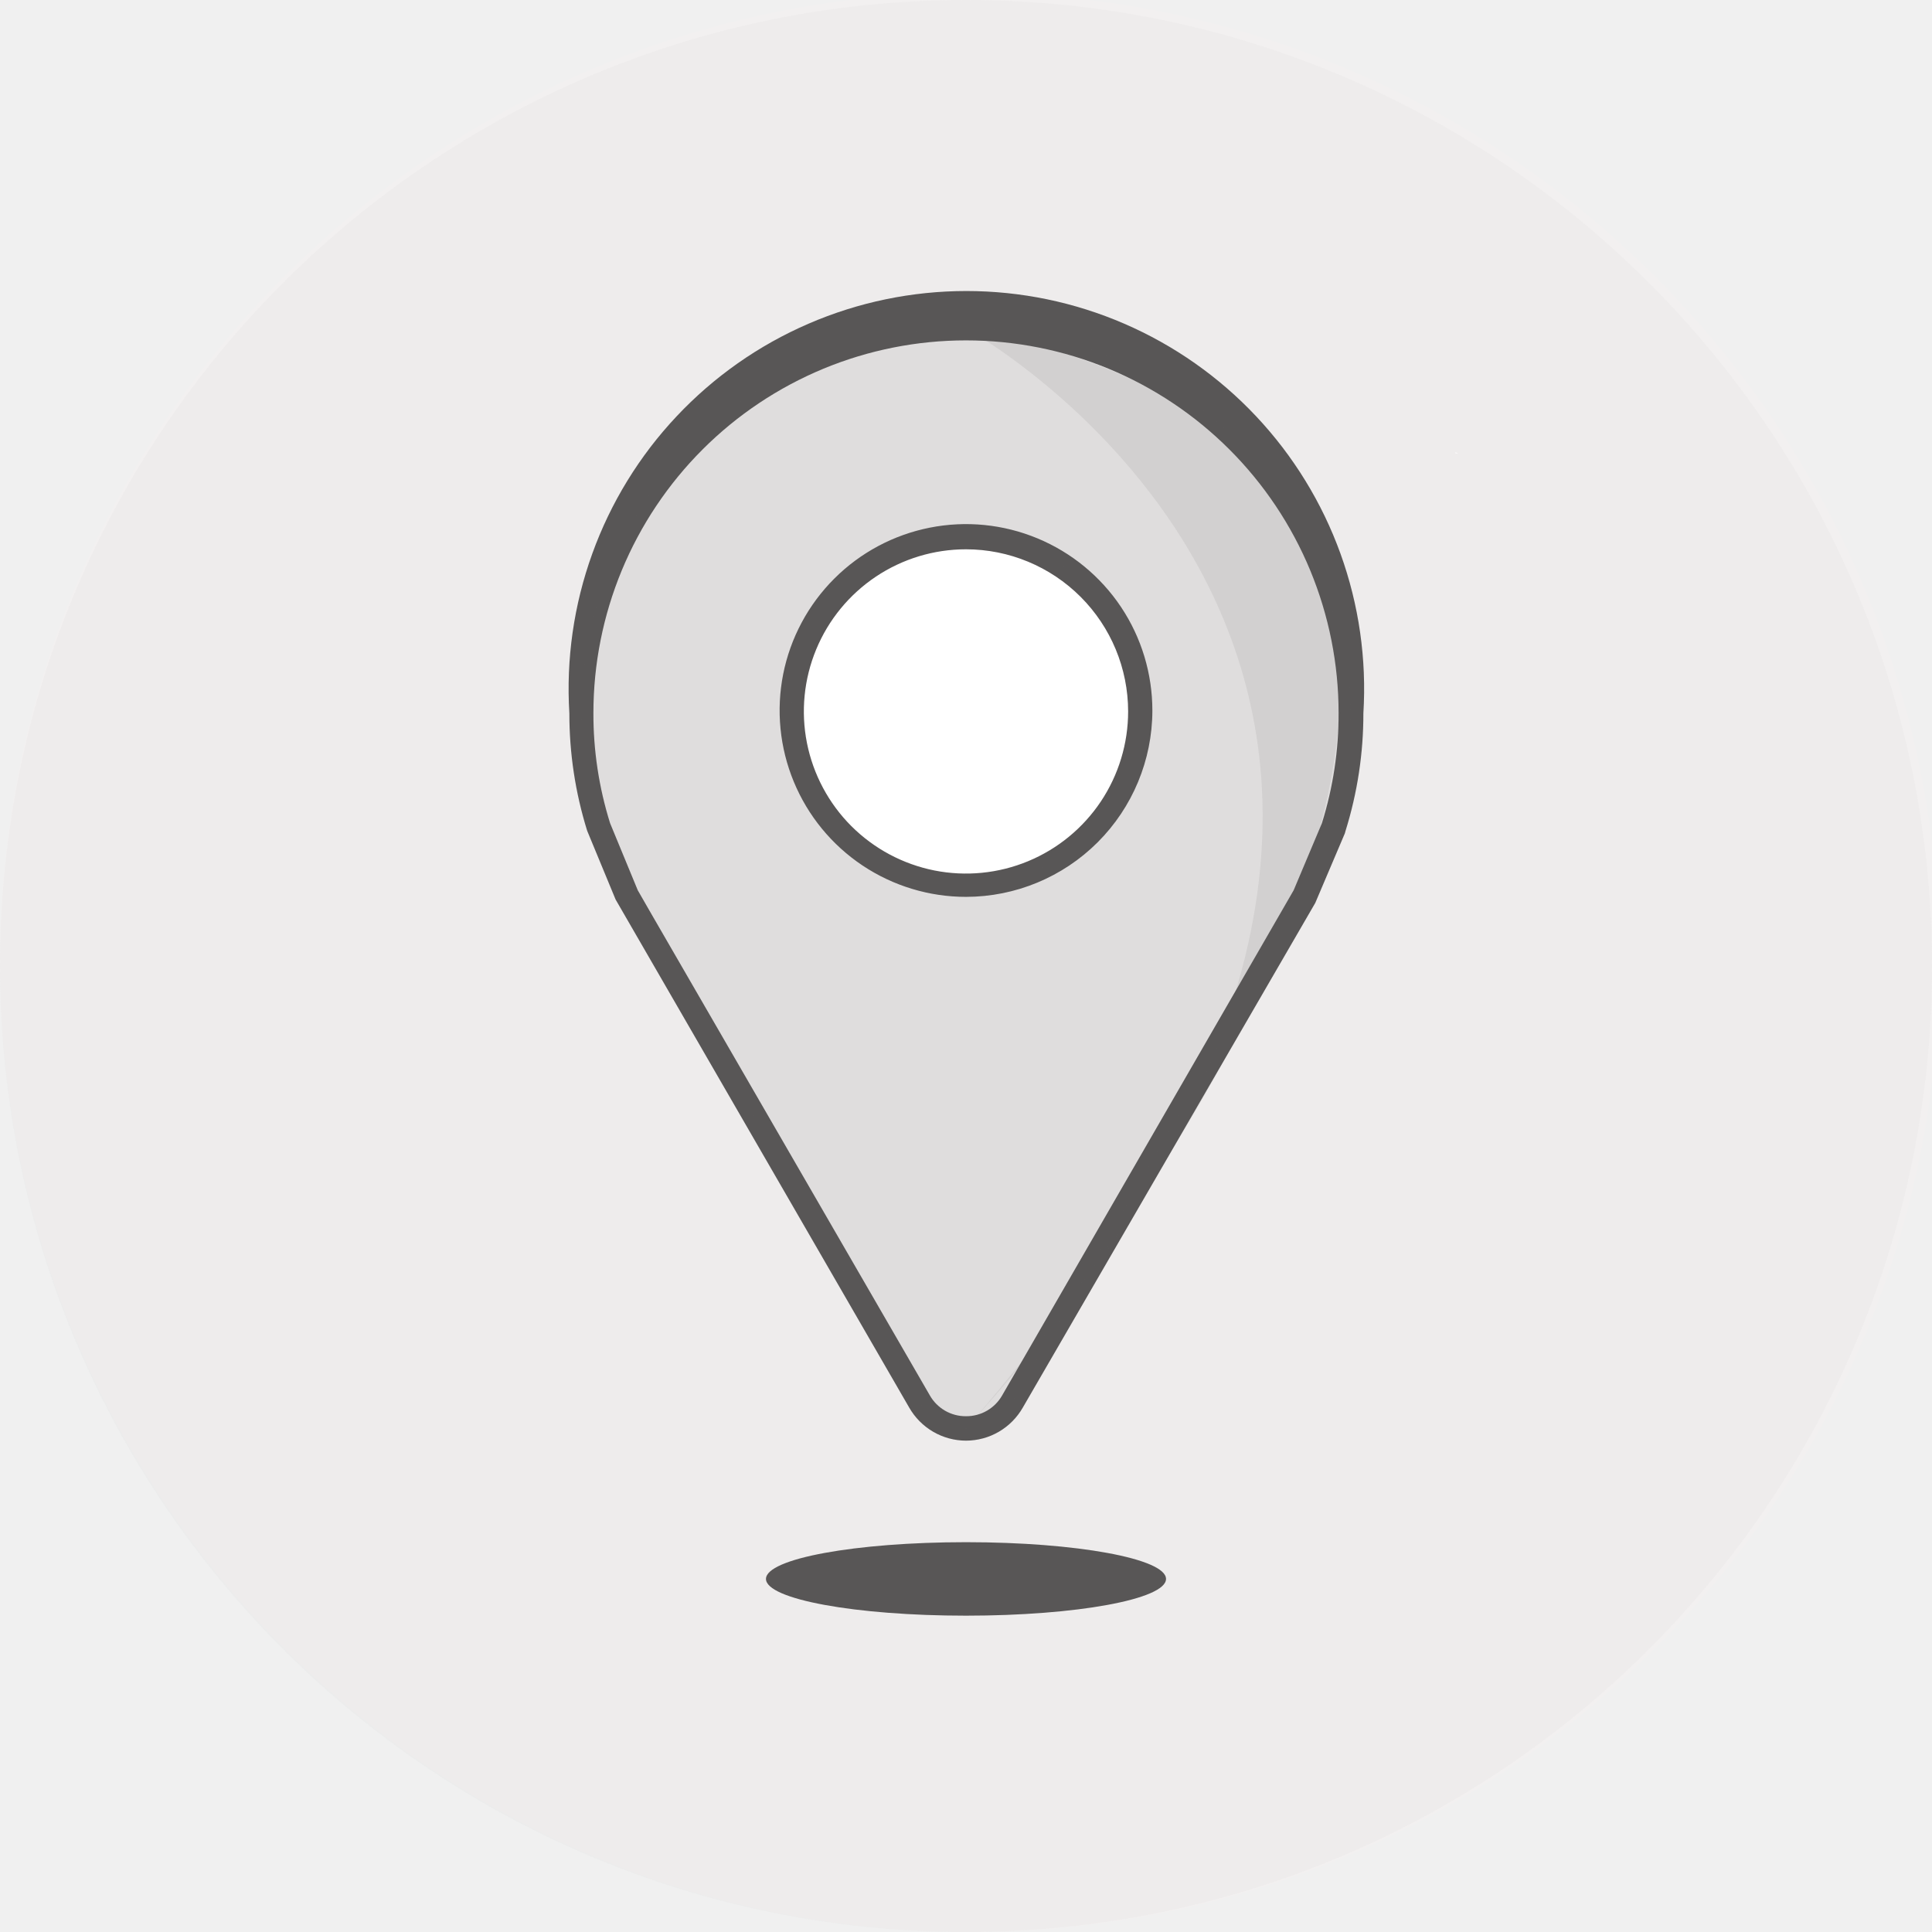
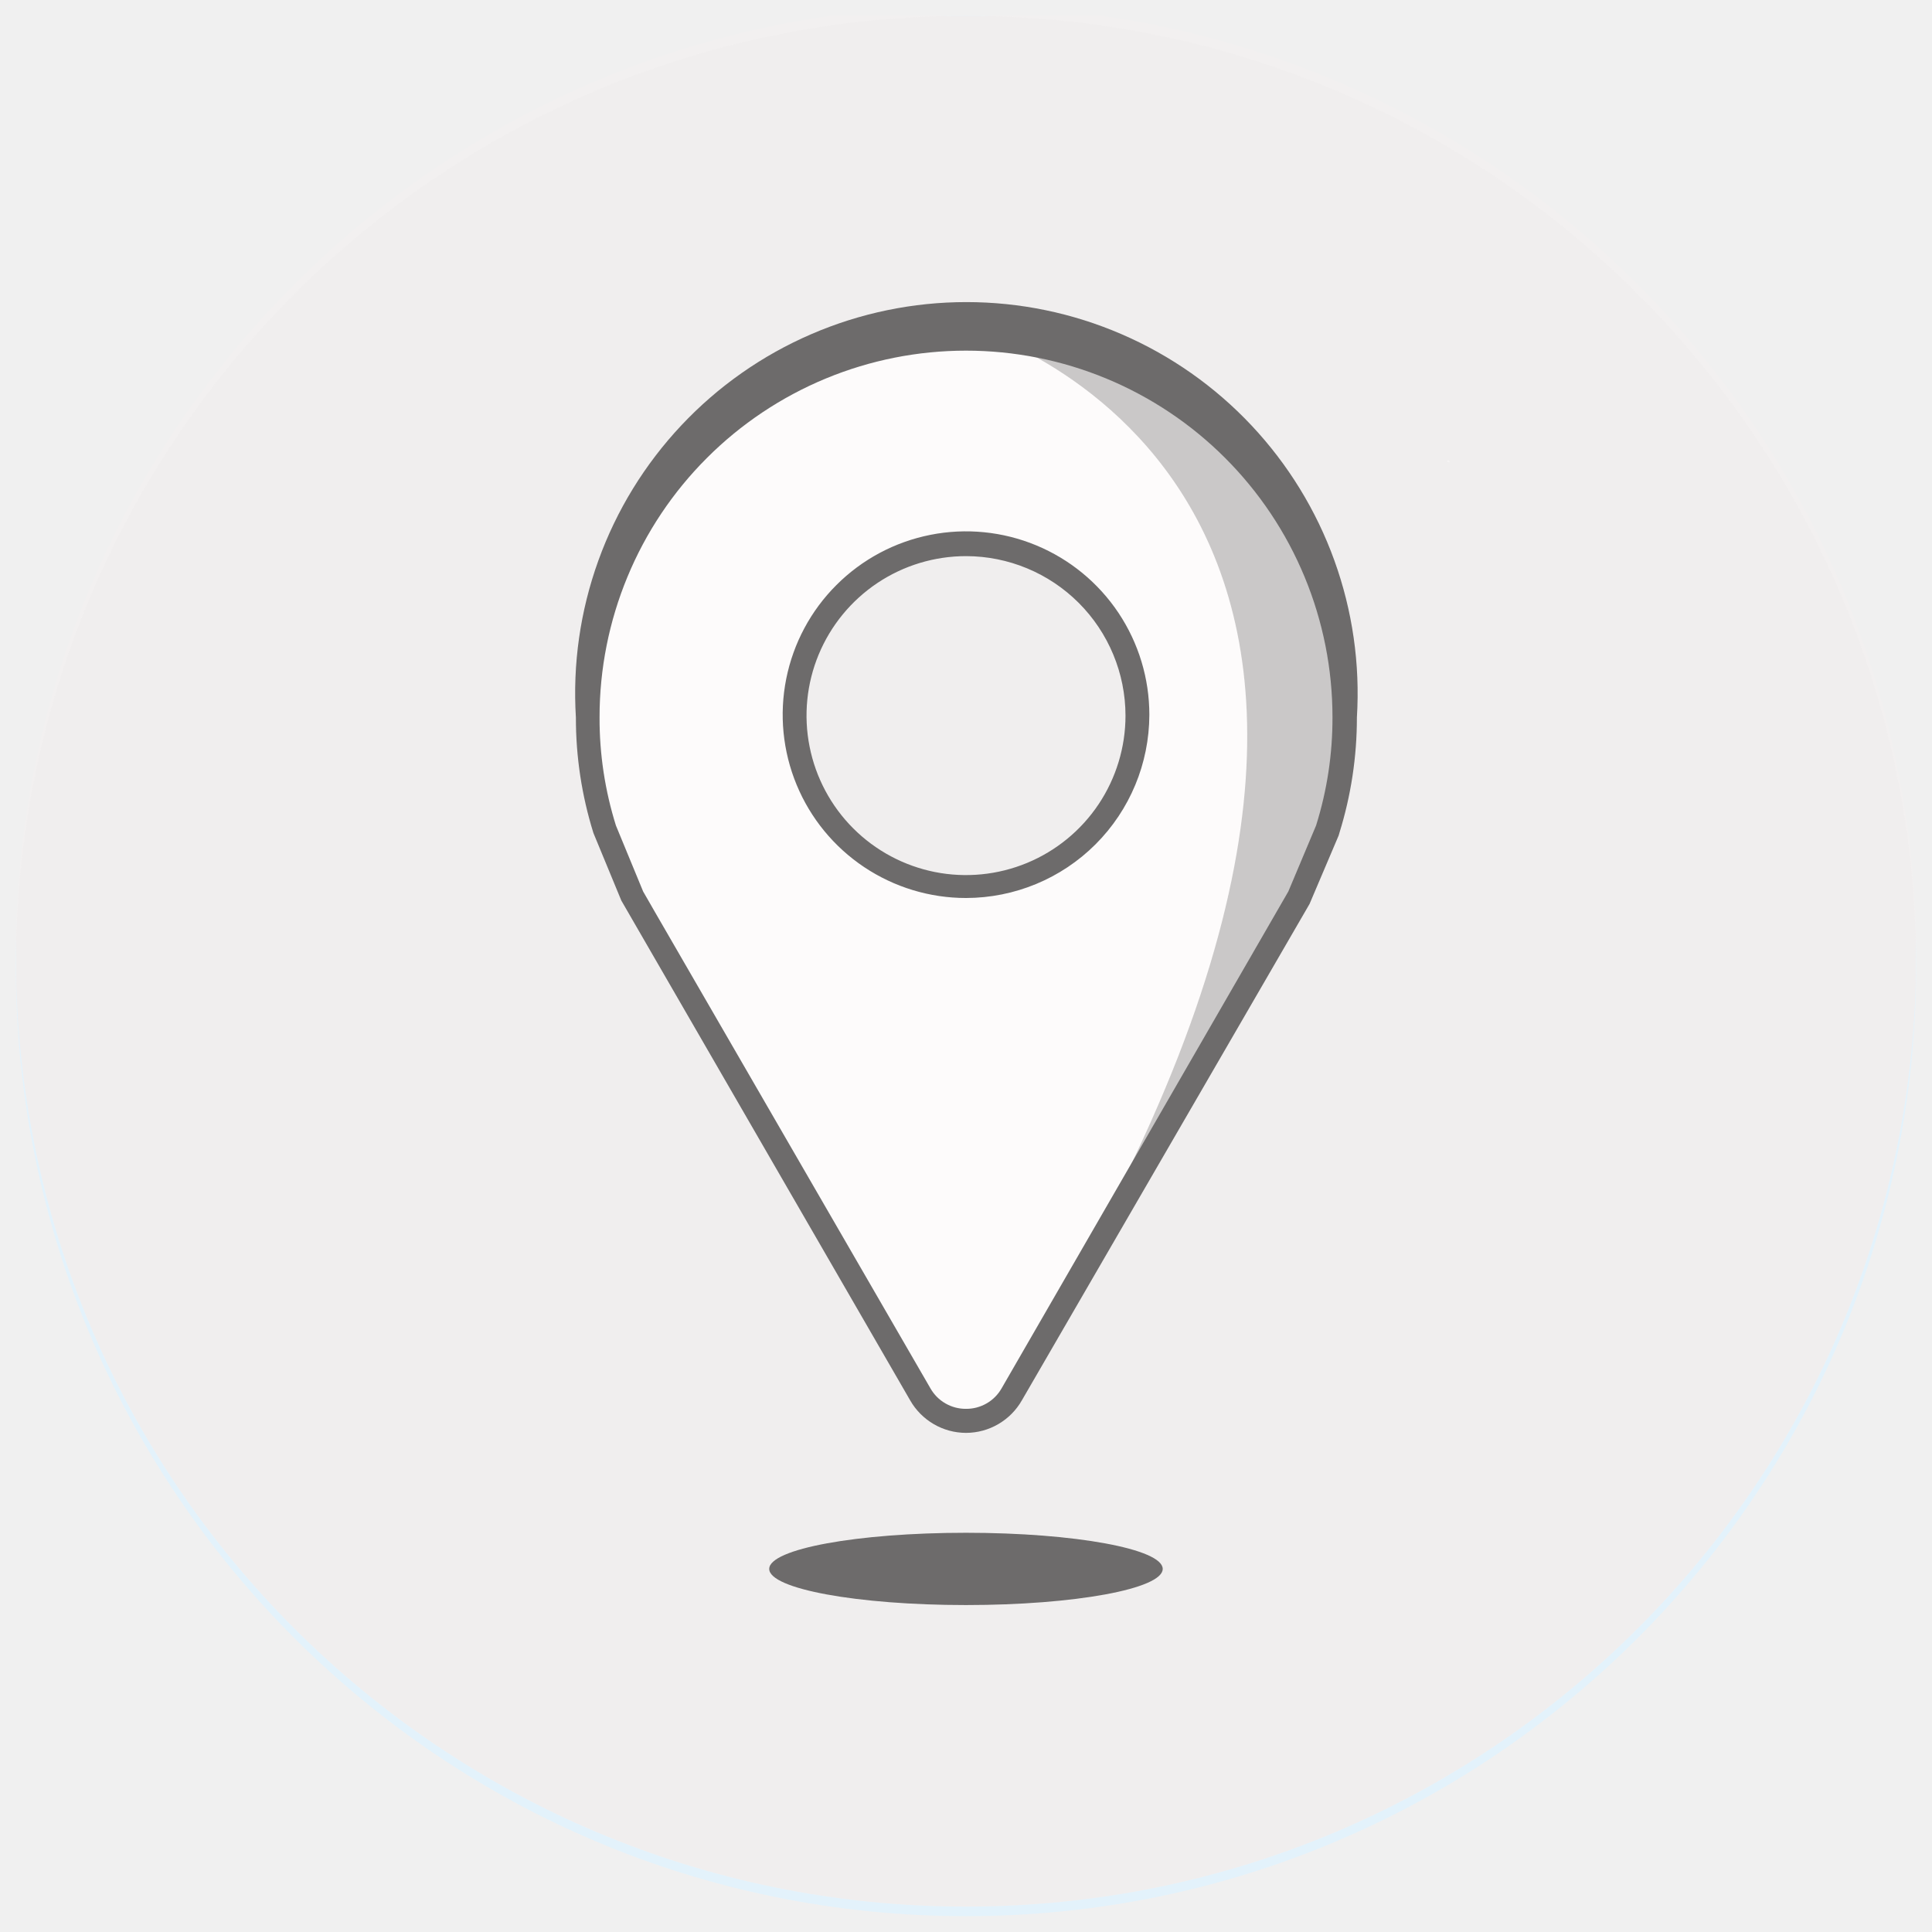
- <svg xmlns="http://www.w3.org/2000/svg" width="60" height="60" viewBox="0 0 60 60" fill="none">
-   <g clip-path="url(#clip0_6708_318149)">
-     <path d="M30 60C46.569 60 60 46.569 60 30C60 13.431 46.569 0 30 0C13.431 0 0 13.431 0 30C0 46.569 13.431 60 30 60Z" fill="#EAEAEA" fill-opacity="0.6" />
-     <path d="M45.282 14.076H45.2V14.047L45.282 14.076Z" fill="white" />
-     <path d="M30 27.482C32.989 27.482 35.412 25.059 35.412 22.071C35.412 19.082 32.989 16.659 30 16.659C27.011 16.659 24.588 19.082 24.588 22.071C24.588 25.059 27.011 27.482 30 27.482Z" fill="white" />
-     <path d="M30 44.741C29.641 44.74 29.289 44.645 28.979 44.464C28.669 44.283 28.413 44.024 28.235 43.712L19.118 27.935L18.235 25.8C17.867 24.619 17.681 23.39 17.682 22.153C17.578 20.47 17.82 18.783 18.393 17.197C18.965 15.611 19.856 14.158 21.012 12.93C22.167 11.701 23.561 10.722 25.109 10.053C26.657 9.383 28.325 9.038 30.012 9.038C31.698 9.038 33.367 9.383 34.915 10.053C36.462 10.722 37.857 11.701 39.012 12.93C40.167 14.158 41.058 15.611 41.631 17.197C42.203 18.783 42.445 20.47 42.341 22.153C42.343 23.39 42.156 24.619 41.788 25.8L41.765 25.882L40.847 28.041L31.765 43.712C31.587 44.024 31.331 44.283 31.021 44.464C30.711 44.645 30.359 44.74 30 44.741ZM19.806 27.647L20.194 28.323L28.877 43.335C28.989 43.533 29.153 43.697 29.35 43.811C29.548 43.925 29.772 43.984 30 43.982C30.228 43.984 30.452 43.925 30.65 43.811C30.847 43.697 31.011 43.533 31.123 43.335L40.176 27.647L41.053 25.565C41.4 24.457 41.575 23.302 41.571 22.141C41.571 20.622 41.271 19.117 40.69 17.713C40.108 16.309 39.256 15.034 38.182 13.96C37.107 12.885 35.832 12.033 34.428 11.451C33.024 10.87 31.52 10.571 30 10.571C28.48 10.571 26.976 10.87 25.572 11.451C24.168 12.033 22.893 12.885 21.818 13.96C20.744 15.034 19.892 16.309 19.31 17.713C18.729 19.117 18.429 20.622 18.429 22.141C18.425 23.302 18.6 24.457 18.947 25.565L19.806 27.647ZM30 27.853C28.855 27.853 27.736 27.513 26.784 26.877C25.832 26.241 25.09 25.336 24.652 24.278C24.214 23.22 24.1 22.056 24.323 20.933C24.547 19.81 25.099 18.779 25.909 17.97C26.719 17.16 27.751 16.61 28.874 16.387C29.998 16.164 31.162 16.28 32.219 16.719C33.277 17.158 34.18 17.901 34.816 18.853C35.451 19.806 35.789 20.925 35.788 22.071C35.785 23.604 35.174 25.074 34.089 26.158C33.004 27.242 31.534 27.851 30 27.853ZM30 17.059C29.004 17.059 28.031 17.354 27.203 17.907C26.375 18.461 25.729 19.247 25.348 20.167C24.967 21.087 24.867 22.1 25.061 23.076C25.256 24.053 25.735 24.95 26.439 25.655C27.144 26.359 28.041 26.838 29.018 27.033C29.994 27.227 31.007 27.127 31.927 26.746C32.847 26.365 33.633 25.72 34.187 24.892C34.74 24.064 35.035 23.09 35.035 22.094C35.034 20.759 34.503 19.479 33.559 18.535C32.615 17.591 31.335 17.06 30 17.059Z" fill="#863399" />
-     <path d="M30 10.2C30 10.2 50.729 21.523 30 44.359C30 44.359 56.141 15.294 30 10.2Z" fill="#863399" fill-opacity="0.1" />
-     <path d="M30 50.176C33.431 50.176 36.212 49.666 36.212 49.035C36.212 48.405 33.431 47.894 30 47.894C26.569 47.894 23.788 48.405 23.788 49.035C23.788 49.666 26.569 50.176 30 50.176Z" fill="#863399" />
-     <path d="M30 10.2C28.43 10.2 26.877 10.509 25.427 11.11C23.977 11.711 22.66 12.591 21.55 13.701C20.441 14.811 19.561 16.129 18.961 17.579C18.361 19.029 18.052 20.584 18.053 22.153C18.05 23.35 18.23 24.54 18.588 25.682L19.465 27.765V27.794L19.818 28.382L24.118 35.882L28.541 43.529C28.688 43.785 28.9 43.997 29.155 44.144C29.41 44.292 29.699 44.37 29.994 44.37C30.289 44.37 30.578 44.292 30.833 44.144C31.088 43.997 31.3 43.785 31.447 43.529L35.882 35.882L40.141 28.471L40.494 27.882V27.853L41.412 25.706C41.769 24.564 41.95 23.373 41.947 22.177C41.951 20.605 41.645 19.048 41.046 17.596C40.447 16.143 39.568 14.822 38.458 13.71C37.348 12.597 36.03 11.714 34.579 11.112C33.127 10.51 31.571 10.2 30 10.2ZM30 27.477C28.929 27.477 27.883 27.159 26.993 26.564C26.103 25.969 25.409 25.124 25 24.134C24.59 23.145 24.483 22.057 24.693 21.007C24.902 19.957 25.418 18.993 26.175 18.236C26.933 17.479 27.898 16.964 28.948 16.756C29.998 16.548 31.086 16.656 32.075 17.067C33.064 17.477 33.909 18.172 34.502 19.062C35.096 19.953 35.413 21 35.412 22.071C35.412 22.781 35.272 23.484 35 24.141C34.728 24.797 34.329 25.393 33.826 25.895C33.324 26.397 32.727 26.795 32.071 27.067C31.414 27.338 30.71 27.477 30 27.477Z" fill="#863399" fill-opacity="0.1" />
-     <circle cx="30.113" cy="29.887" r="30.113" fill="#A5A3A3" style="mix-blend-mode:color" />
+ <svg xmlns="http://www.w3.org/2000/svg" width="61" height="61" viewBox="0 0 61 61" fill="none">
+   <g clip-path="url(#clip0_82_76219)">
+     <path d="M30.5 60.5C47.069 60.5 60.5 47.069 60.5 30.5C60.5 13.931 47.069 0.5 30.5 0.5C13.931 0.5 0.5 13.931 0.5 30.5C0.5 47.069 13.931 60.5 30.5 60.5Z" fill="#E3F2FB" />
+     <path d="M45.783 14.576H45.701V14.546L45.783 14.576Z" fill="#FBFBFB" />
+     <path d="M30.499 10.694C28.929 10.694 27.375 11.003 25.925 11.604C24.476 12.205 23.158 13.085 22.049 14.195C20.939 15.305 20.06 16.623 19.459 18.073C18.86 19.523 18.551 21.077 18.552 22.647C18.549 23.844 18.729 25.034 19.087 26.176L19.964 28.259V28.288L20.317 28.876L24.616 36.376L29.04 44.023C29.187 44.279 29.399 44.491 29.654 44.638C29.909 44.786 30.198 44.863 30.493 44.863C30.788 44.863 31.077 44.786 31.332 44.638C31.587 44.491 31.799 44.279 31.946 44.023L36.381 36.376L40.64 28.964L40.993 28.376V28.347L41.911 26.2C42.268 25.058 42.449 23.867 42.446 22.67C42.45 21.099 42.144 19.542 41.545 18.089C40.946 16.637 40.067 15.316 38.957 14.204C37.847 13.091 36.529 12.208 35.078 11.606C33.626 11.004 32.07 10.694 30.499 10.694ZM30.499 27.97C29.428 27.97 28.382 27.653 27.492 27.058C26.602 26.463 25.908 25.617 25.498 24.628C25.089 23.639 24.982 22.55 25.192 21.501C25.401 20.451 25.917 19.486 26.674 18.73C27.432 17.973 28.396 17.458 29.447 17.25C30.497 17.042 31.585 17.15 32.574 17.56C33.563 17.971 34.407 18.666 35.001 19.556C35.595 20.447 35.912 21.494 35.911 22.564C35.911 23.275 35.771 23.978 35.498 24.634C35.227 25.291 34.828 25.887 34.325 26.389C33.823 26.891 33.226 27.289 32.569 27.561C31.913 27.832 31.209 27.971 30.499 27.97Z" fill="#FBFBFB" />
+     <path d="M30.501 27.982C33.489 27.982 35.912 25.559 35.912 22.57C35.912 19.581 33.489 17.158 30.501 17.158C27.512 17.158 25.089 19.581 25.089 22.57C25.089 25.559 27.512 27.982 30.501 27.982Z" fill="#E3F2FB" />
+     <path d="M30.5 10.31C30.5 10.31 48.384 15.179 33.391 41.147C33.391 41.147 55.443 13.945 30.5 10.31Z" fill="#AD9DCA" fill-opacity="0.6" />
+     <path d="M30.5 45.241C30.142 45.24 29.789 45.145 29.48 44.964C29.17 44.783 28.913 44.524 28.736 44.212L19.618 28.435L18.736 26.3C18.368 25.119 18.181 23.89 18.183 22.653C18.079 20.97 18.32 19.283 18.893 17.697C19.465 16.111 20.357 14.659 21.512 13.43C22.667 12.201 24.061 11.222 25.609 10.553C27.157 9.883 28.826 9.538 30.512 9.538C32.199 9.538 33.867 9.883 35.415 10.553C36.963 11.222 38.357 12.201 39.512 13.43C40.667 14.659 41.559 16.111 42.131 17.697C42.704 19.283 42.946 20.97 42.842 22.653C42.843 23.89 42.657 25.119 42.289 26.3L42.265 26.382L41.347 28.541L32.265 44.212C32.088 44.524 31.831 44.783 31.521 44.964C31.211 45.145 30.859 45.24 30.5 45.241ZM20.306 28.147L20.695 28.824L29.377 43.835C29.49 44.033 29.653 44.198 29.851 44.311C30.048 44.425 30.273 44.484 30.5 44.482C30.728 44.484 30.952 44.425 31.15 44.311C31.347 44.198 31.511 44.033 31.624 43.835L40.677 28.147L41.553 26.065C41.901 24.957 42.075 23.802 42.071 22.641C42.071 21.122 41.772 19.617 41.19 18.213C40.609 16.809 39.756 15.534 38.682 14.46C37.608 13.385 36.332 12.533 34.928 11.951C33.524 11.37 32.02 11.071 30.5 11.071C28.981 11.071 27.476 11.37 26.073 11.951C24.669 12.533 23.393 13.385 22.319 14.46C21.244 15.534 20.392 16.809 19.811 18.213C19.229 19.617 18.93 21.122 18.93 22.641C18.925 23.802 19.1 24.957 19.447 26.065L20.306 28.147ZM30.5 28.353C29.355 28.353 28.236 28.013 27.284 27.377C26.332 26.741 25.59 25.837 25.152 24.778C24.714 23.72 24.6 22.556 24.824 21.433C25.048 20.31 25.599 19.279 26.41 18.47C27.22 17.66 28.252 17.11 29.375 16.887C30.498 16.664 31.662 16.78 32.719 17.219C33.777 17.658 34.681 18.401 35.316 19.353C35.951 20.306 36.29 21.426 36.289 22.571C36.285 24.104 35.675 25.574 34.59 26.658C33.505 27.742 32.034 28.351 30.5 28.353ZM30.5 17.559C29.505 17.559 28.531 17.854 27.703 18.407C26.875 18.961 26.23 19.747 25.848 20.667C25.467 21.587 25.367 22.6 25.562 23.576C25.756 24.553 26.236 25.451 26.94 26.155C27.644 26.859 28.541 27.338 29.518 27.533C30.495 27.727 31.507 27.627 32.427 27.246C33.347 26.865 34.134 26.22 34.687 25.392C35.24 24.564 35.536 23.59 35.536 22.594C35.534 21.259 35.003 19.979 34.059 19.035C33.115 18.091 31.835 17.56 30.5 17.559Z" fill="#765BA7" />
+     <path d="M30.499 50.677C33.929 50.677 36.711 50.166 36.711 49.536C36.711 48.906 33.929 48.395 30.499 48.395C27.068 48.395 24.287 48.906 24.287 49.536C24.287 50.166 27.068 50.677 30.499 50.677Z" fill="#765BA7" />
+     <circle cx="30.5" cy="30.198" r="30" fill="#A5A3A3" style="mix-blend-mode:color" />
  </g>
  <defs>
-     <clipPath id="clip0_6708_318149">
-       <rect width="60" height="60" fill="white" />
+     <clipPath id="clip0_82_76219">
+       <rect width="60" height="60" fill="white" transform="translate(0.5 0.5)" />
    </clipPath>
  </defs>
</svg>
